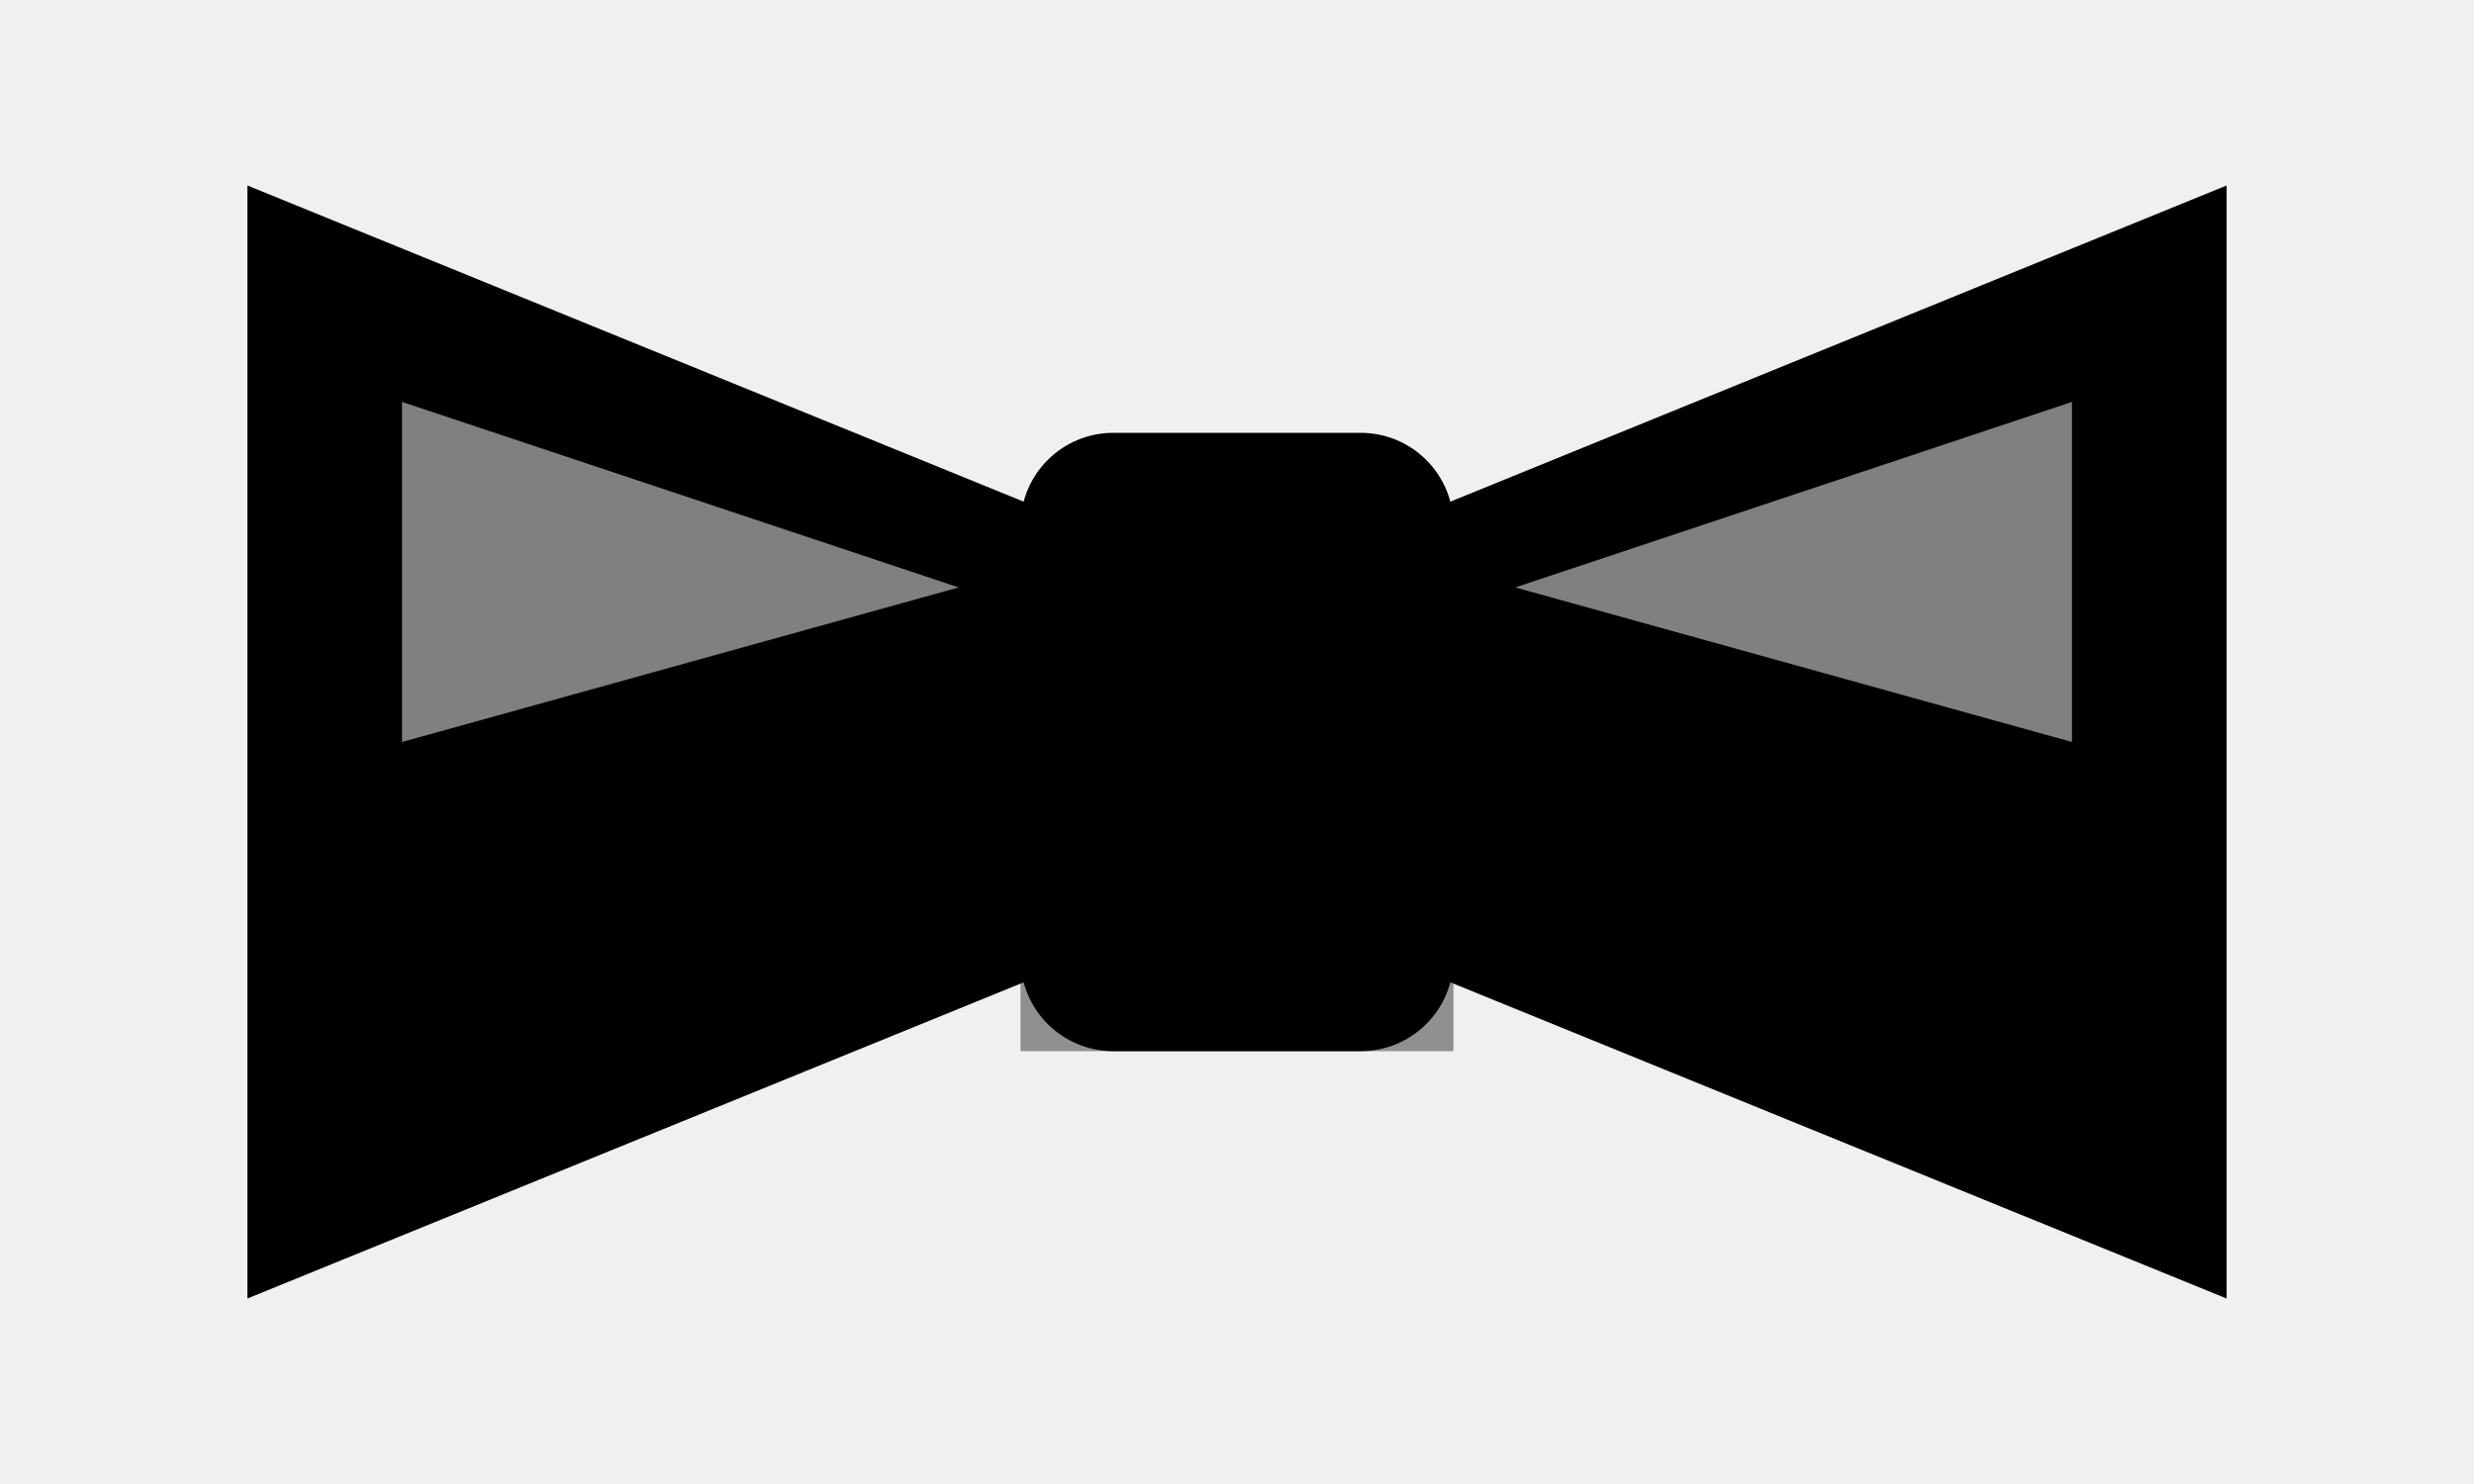
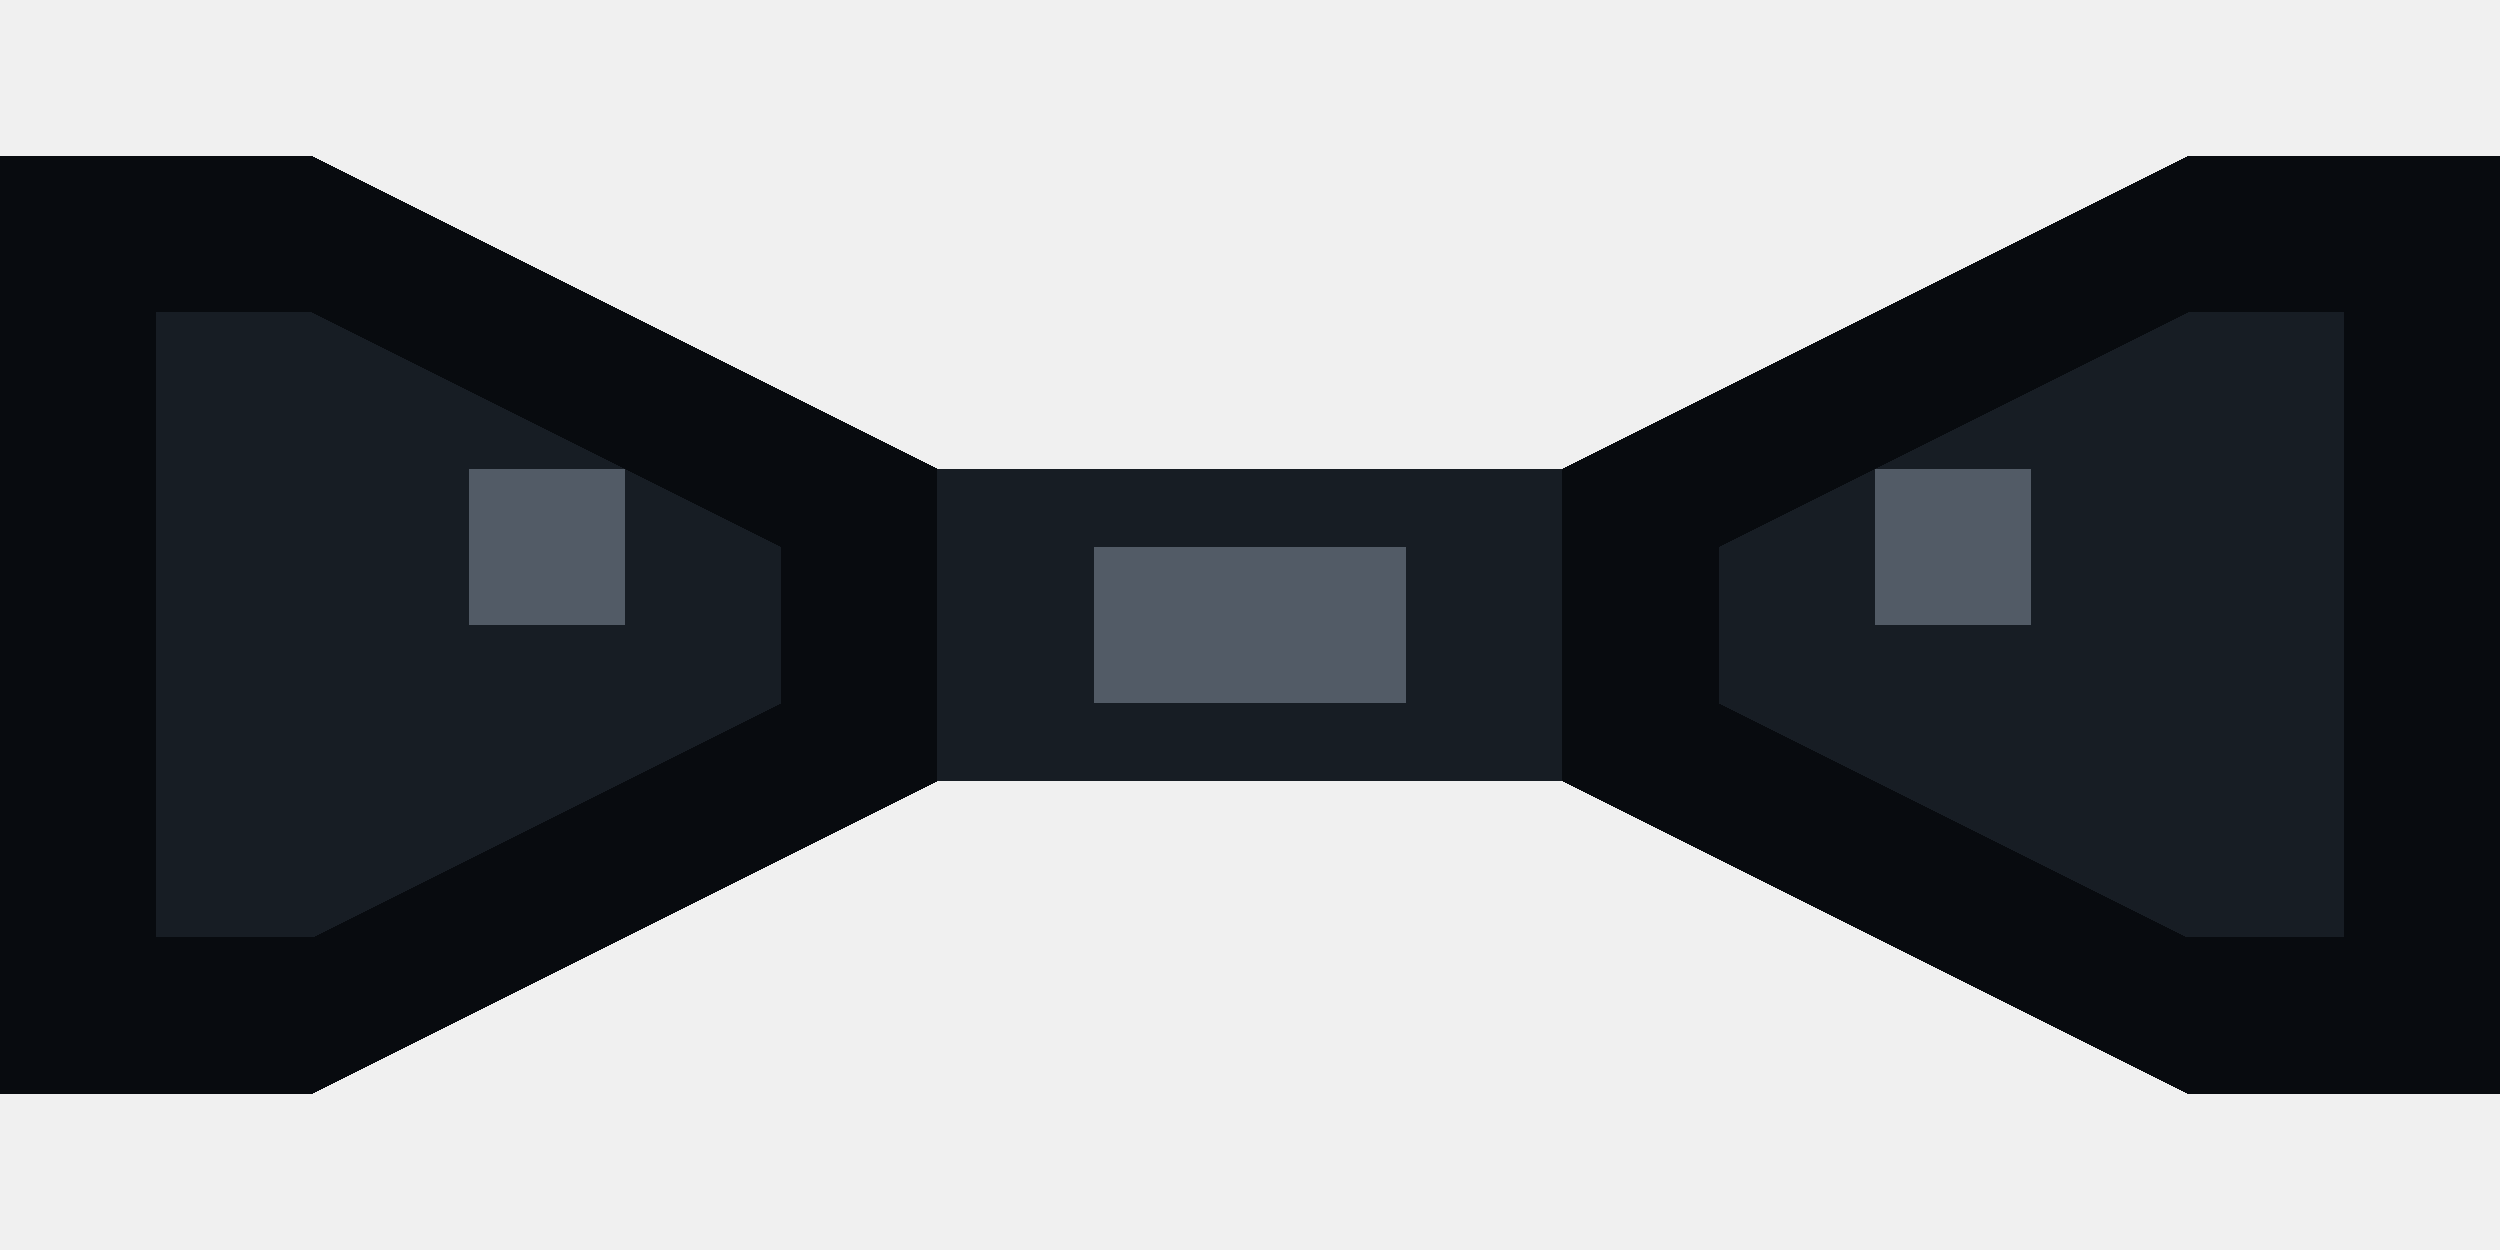
- <svg xmlns="http://www.w3.org/2000/svg" viewBox="0 0 80 48">
-   <path fill="currentColor" d="M35 17 8 6v36l27-11zm10 0L72 6v36L45 31z" />
-   <rect x="33" y="14" width="14" height="20" rx="3" fill="currentColor" />
-   <path fill="#fff" opacity=".5" d="M13 13v11l18-5zm54 0v11l-18-5z" />
-   <path fill="#000" opacity=".4" d="M33 28h14v6H33z" />
+ <svg xmlns="http://www.w3.org/2000/svg" viewBox="0 0 32 16" shape-rendering="crispEdges">
+   <path fill="#080b0f" d="M0 2h4l8 4h8l8-4h4v12h-4l-8-4h-8l-8 4H0z" />
+   <path fill="#171d24" d="M2 4h2l6 3v2l-6 3H2zm28 0h-2l-6 3v2l6 3h2zM12 6h8v4h-8z" />
+   <path fill="#525b66" d="M6 6h2v2H6zm18 0h2v2h-2zm-10 1h4v2h-4z" />
</svg>
